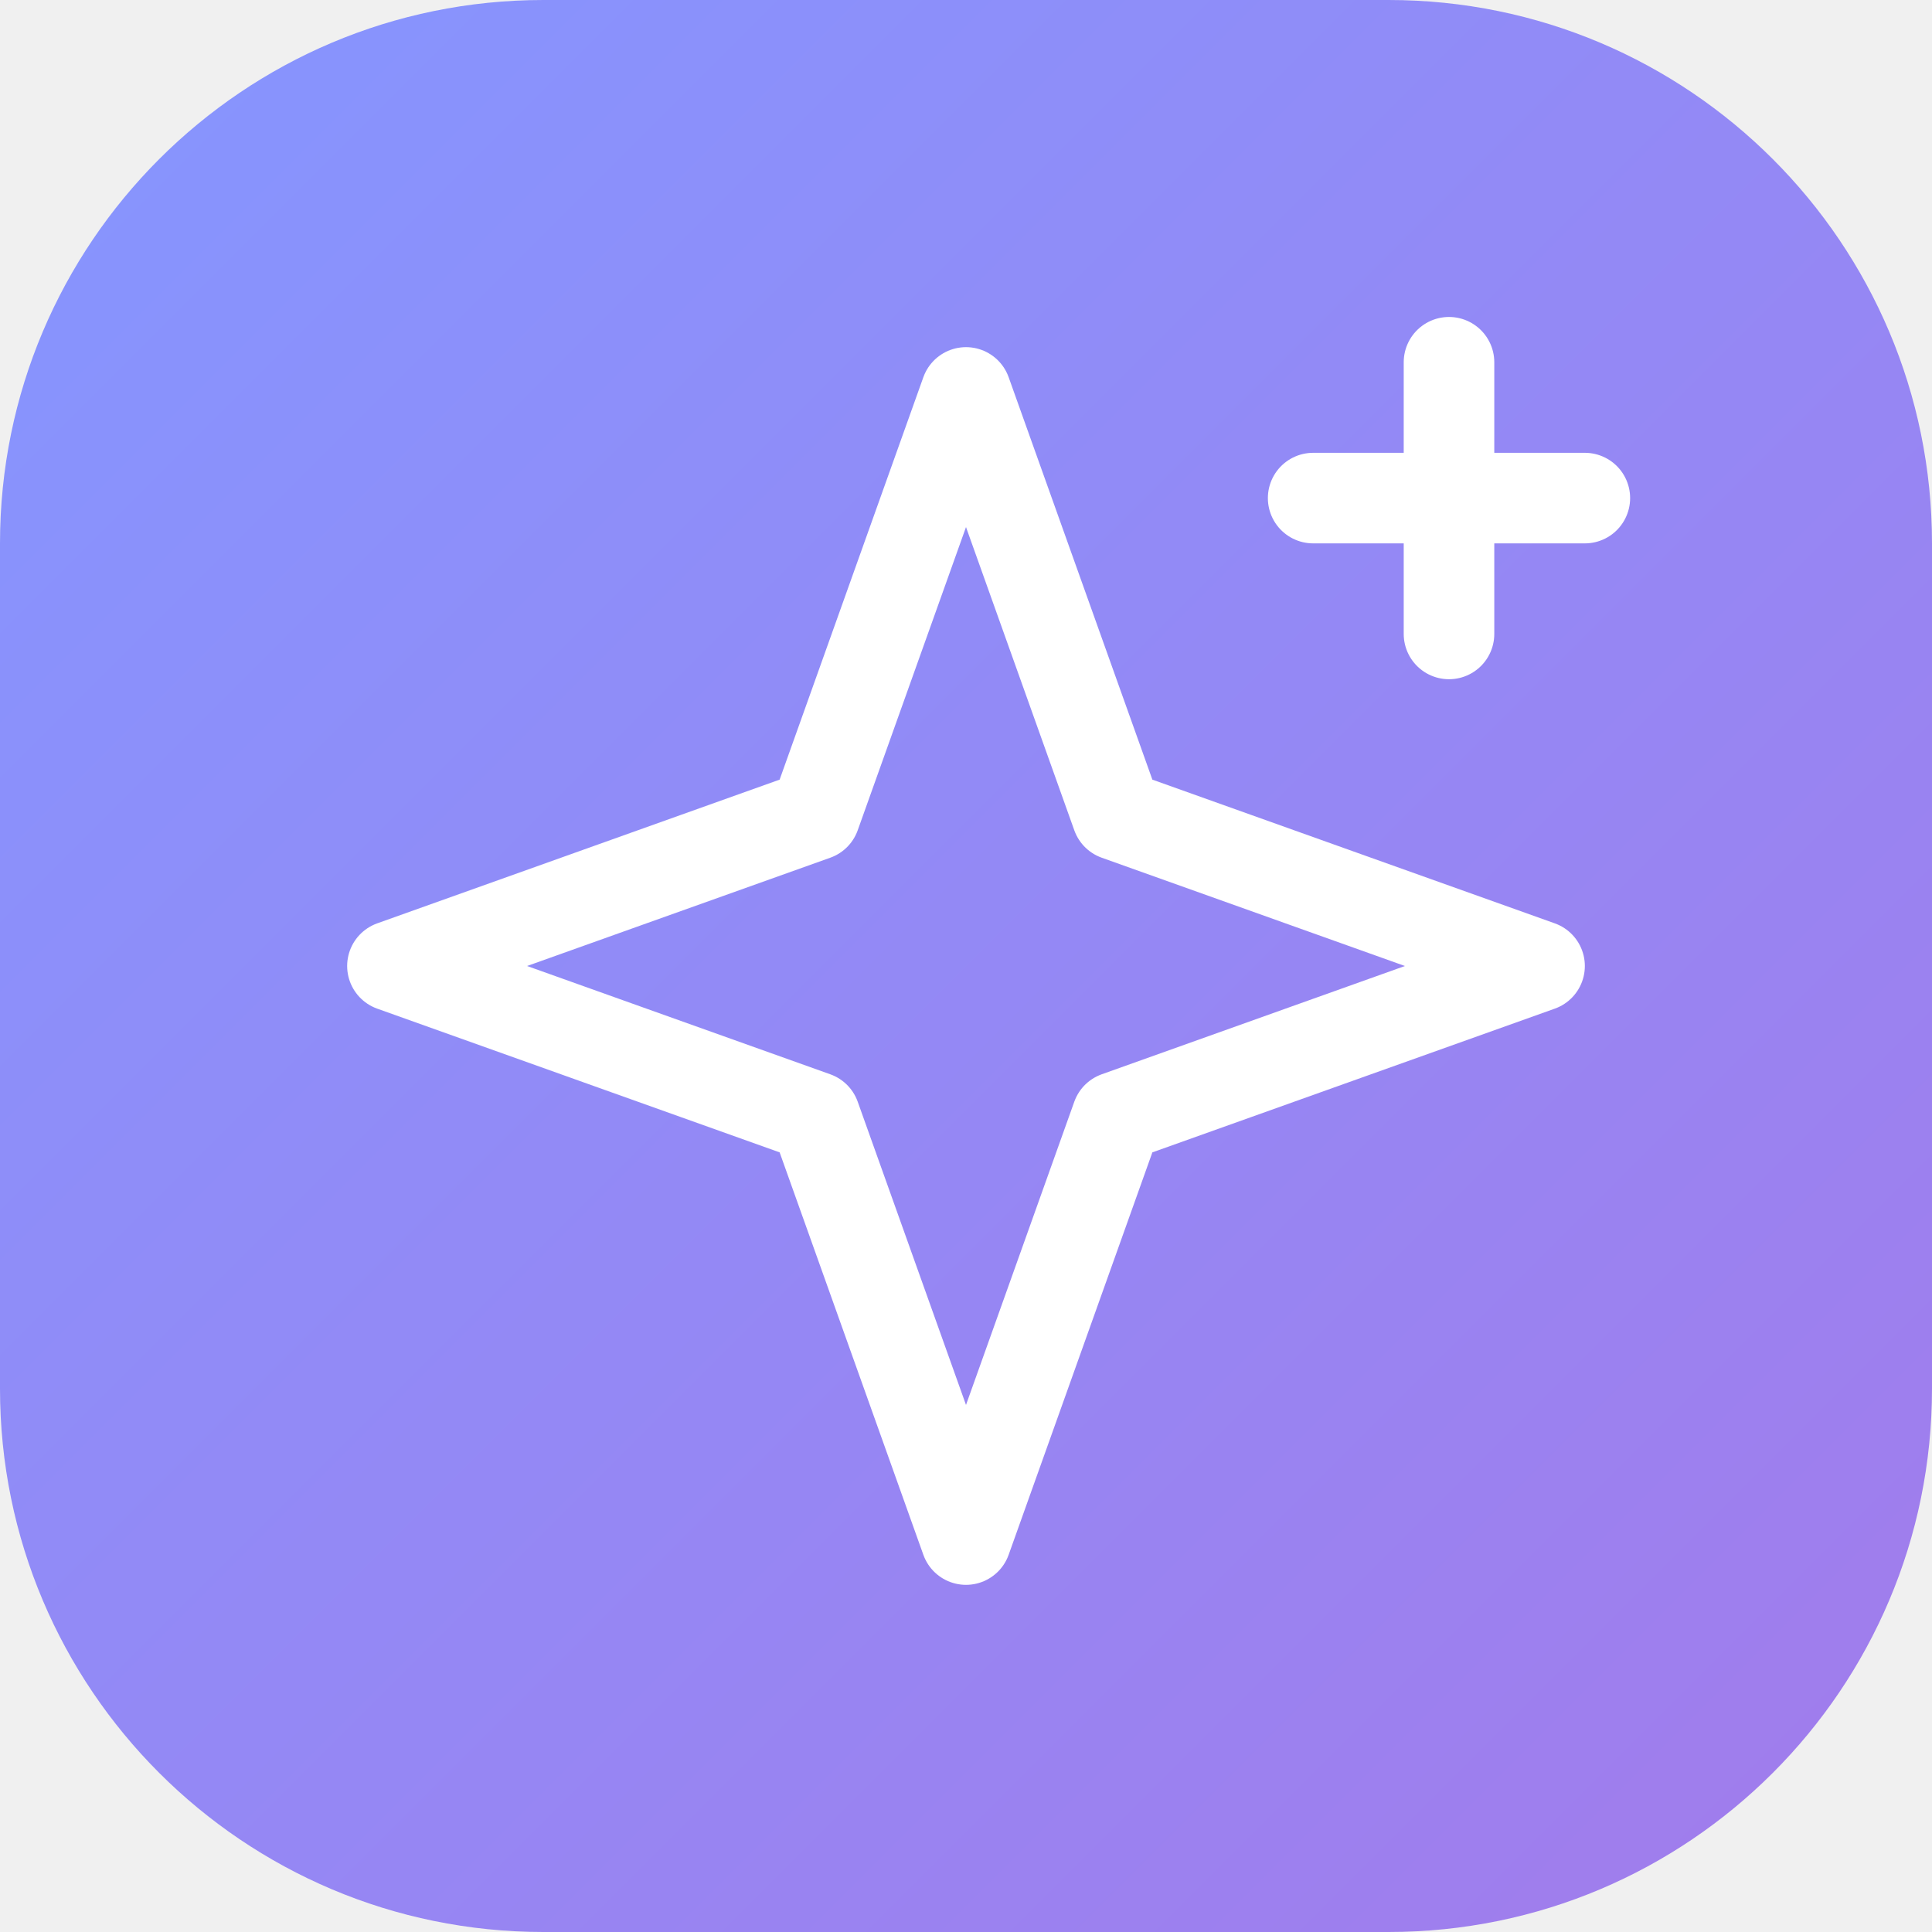
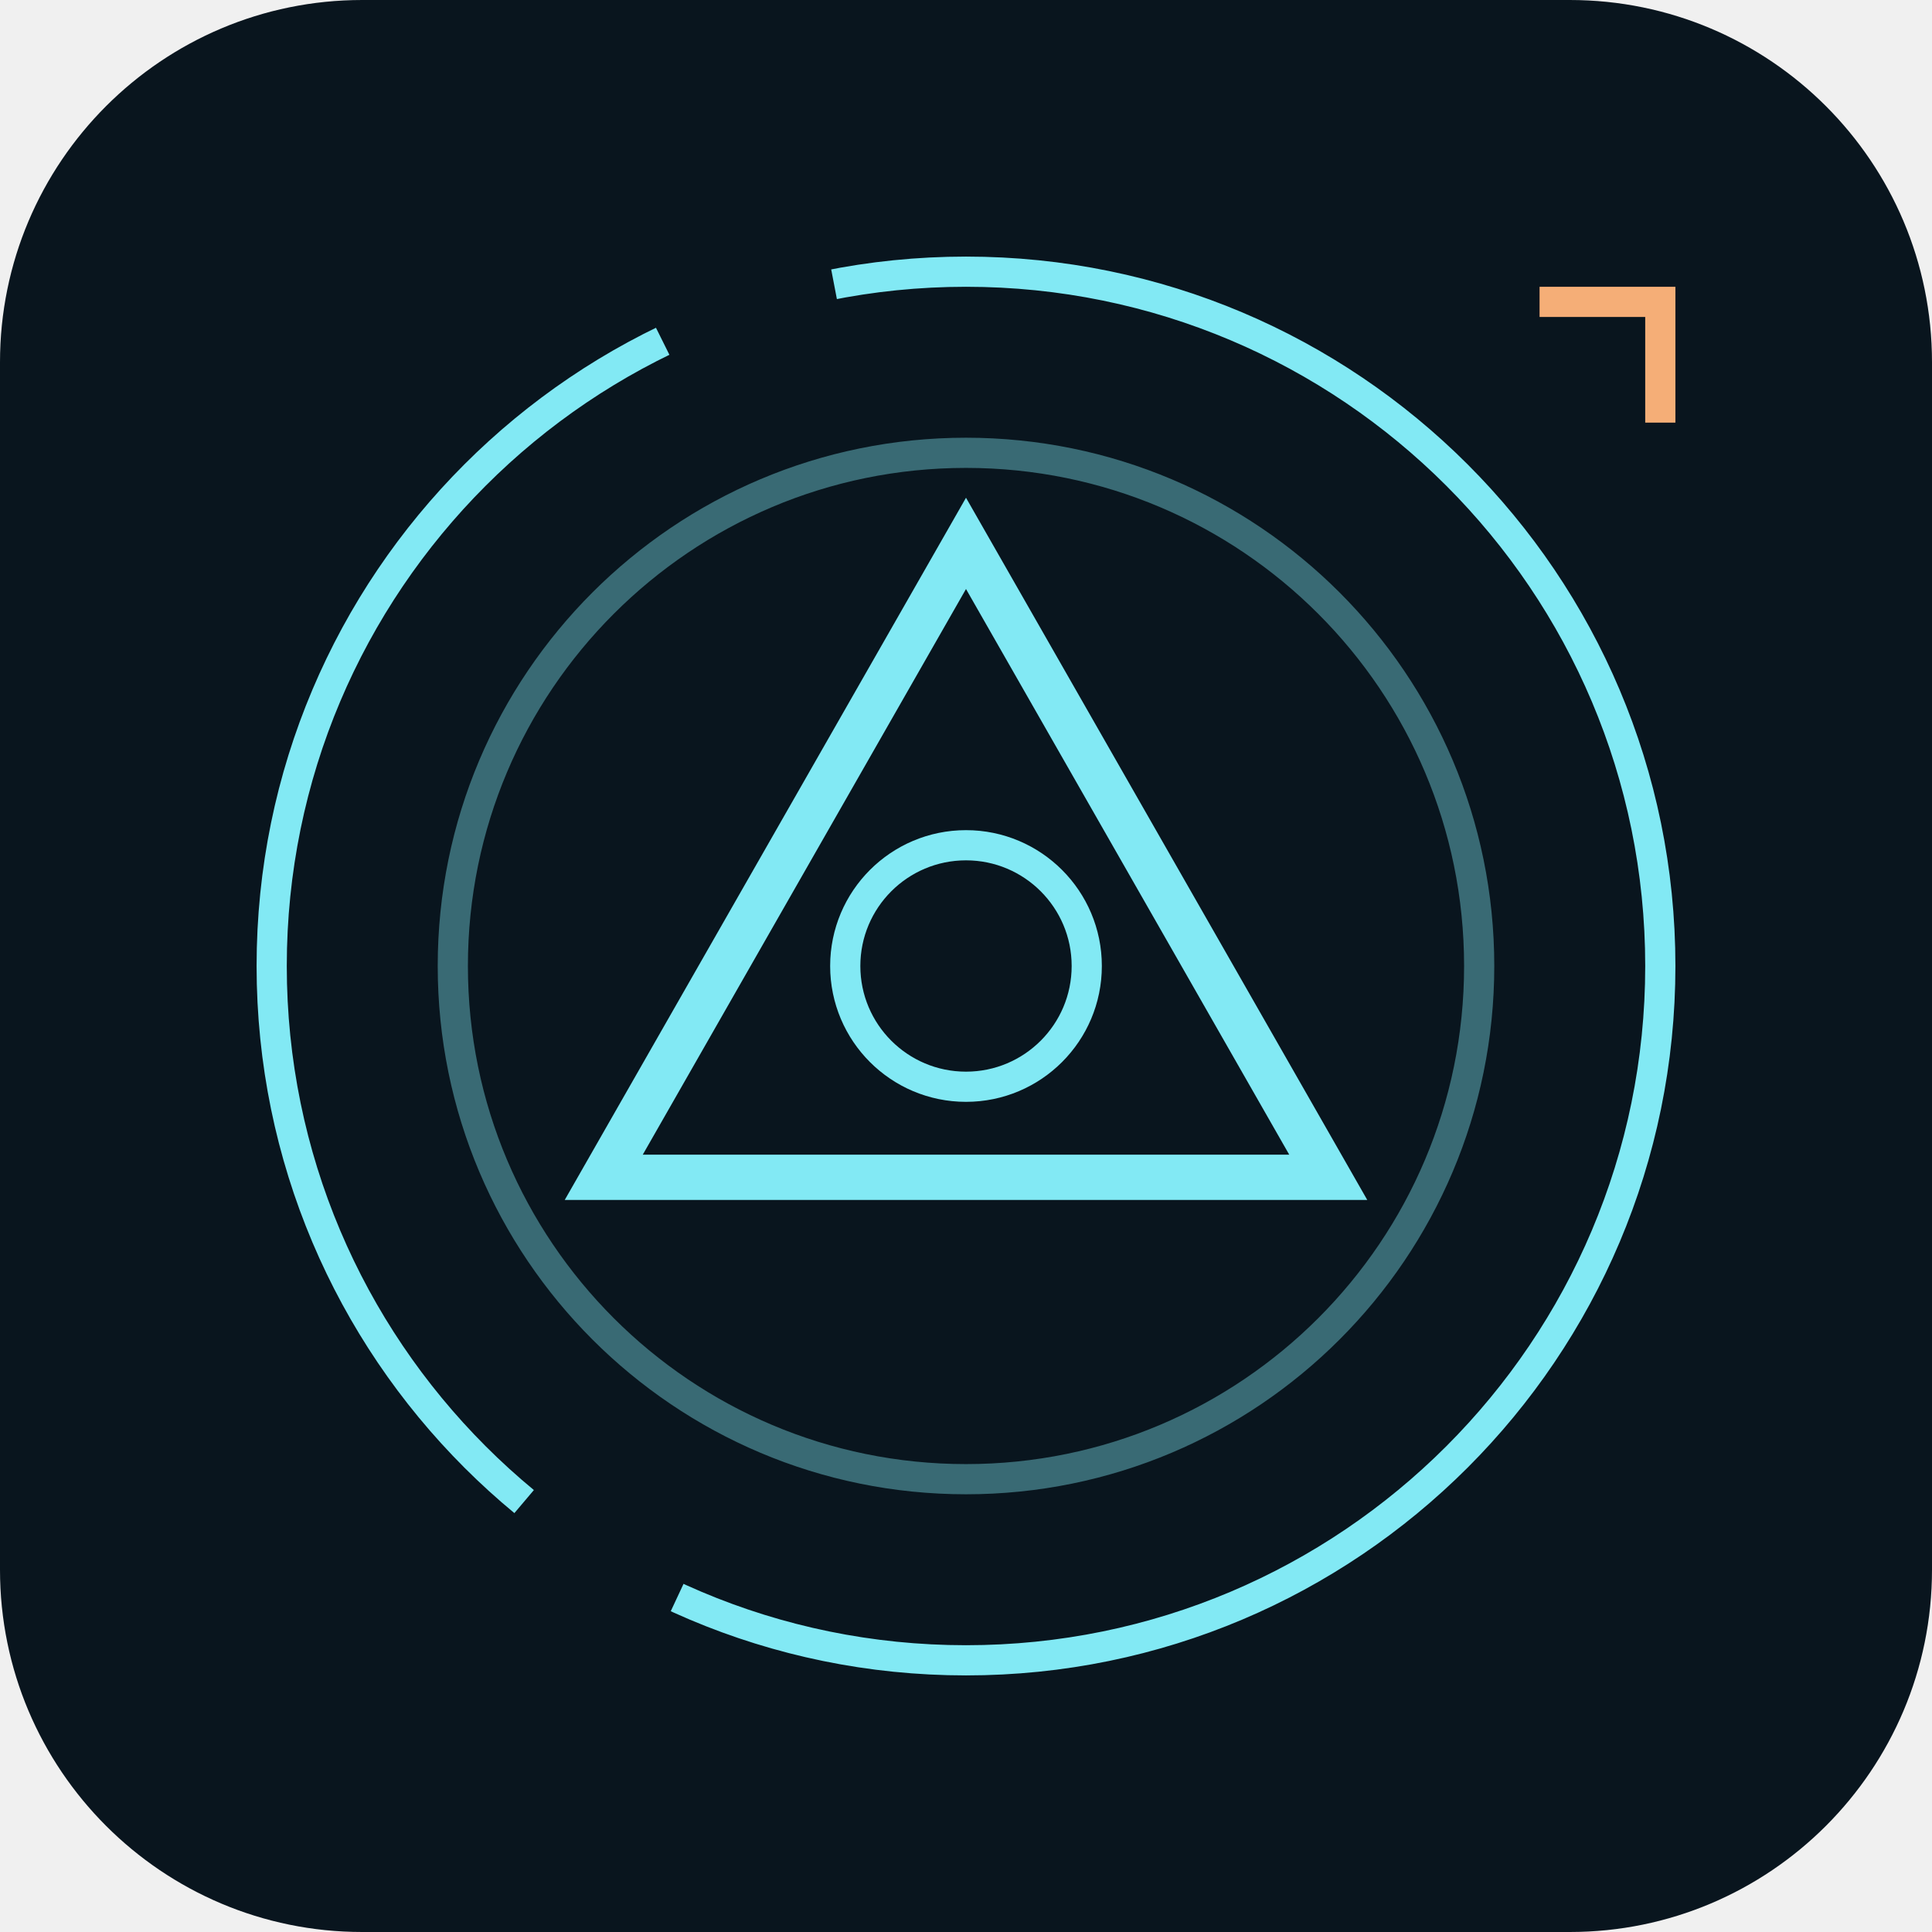
<svg xmlns="http://www.w3.org/2000/svg" viewBox="0 0 64 64">
-   <defs>
-     <linearGradient id="a" x2="1" y2="1">
-       <stop stop-color="#8596ff" />
-       <stop offset="1" stop-color="#a27beb" />
-     </linearGradient>
-   </defs>
-   <rect width="64" height="64" rx="18" fill="url(#a)" />
-   <path d="m32 13 5 14 14 5-14 5-5 14-5-14-14-5 14-5Z" fill="none" stroke="white" stroke-width="3" stroke-linejoin="round" />
-   <path d="M48 12v9m-4.5-4.5h9" stroke="white" stroke-width="3" stroke-linecap="round" />
+   <rect width="64" height="64" rx="12" fill="#09151e" />
+   <g fill="none" stroke="#82e9f4">
+     <circle cx="32" cy="32" r="23" stroke-dasharray="46 6" />
+     <circle cx="32" cy="32" r="17" opacity=".4" />
+     <path d="m32 18 12 21H20Z" stroke-width="1.5" />
+     <circle cx="32" cy="32" r="4" />
+   </g>
+   <path d="M51 10h4v4" stroke="#f5ae77" fill="none" />
</svg>
